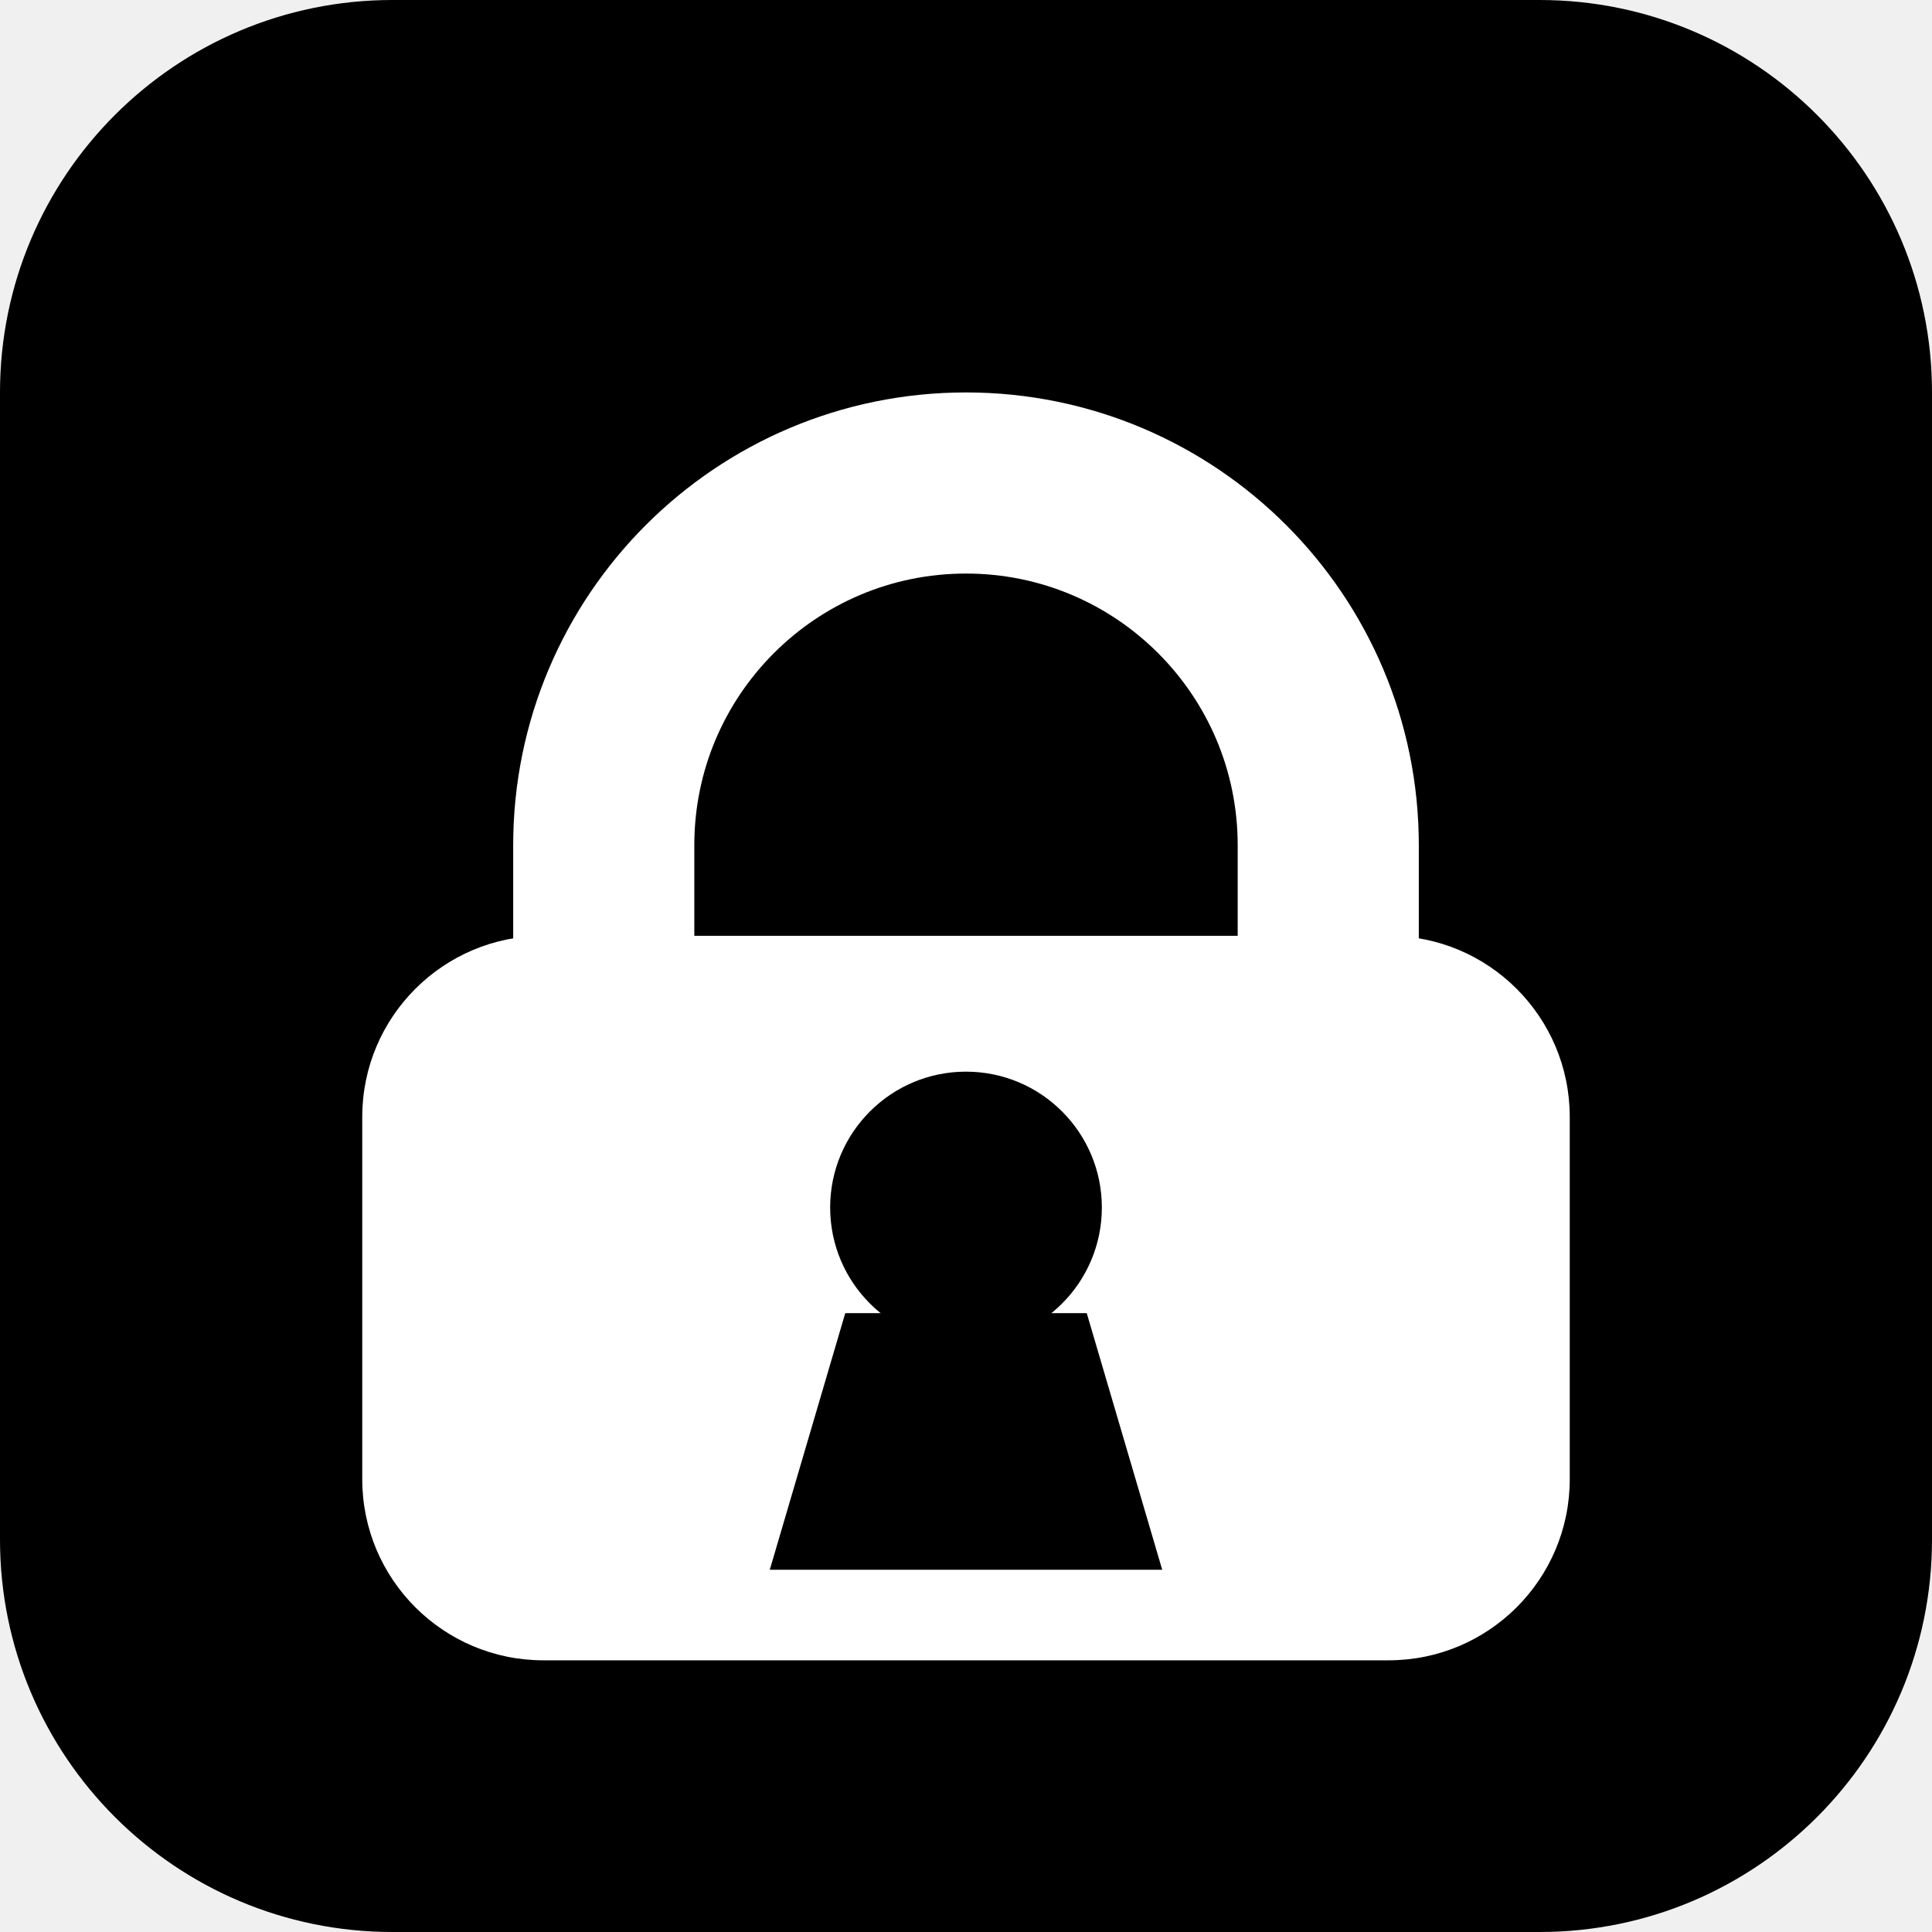
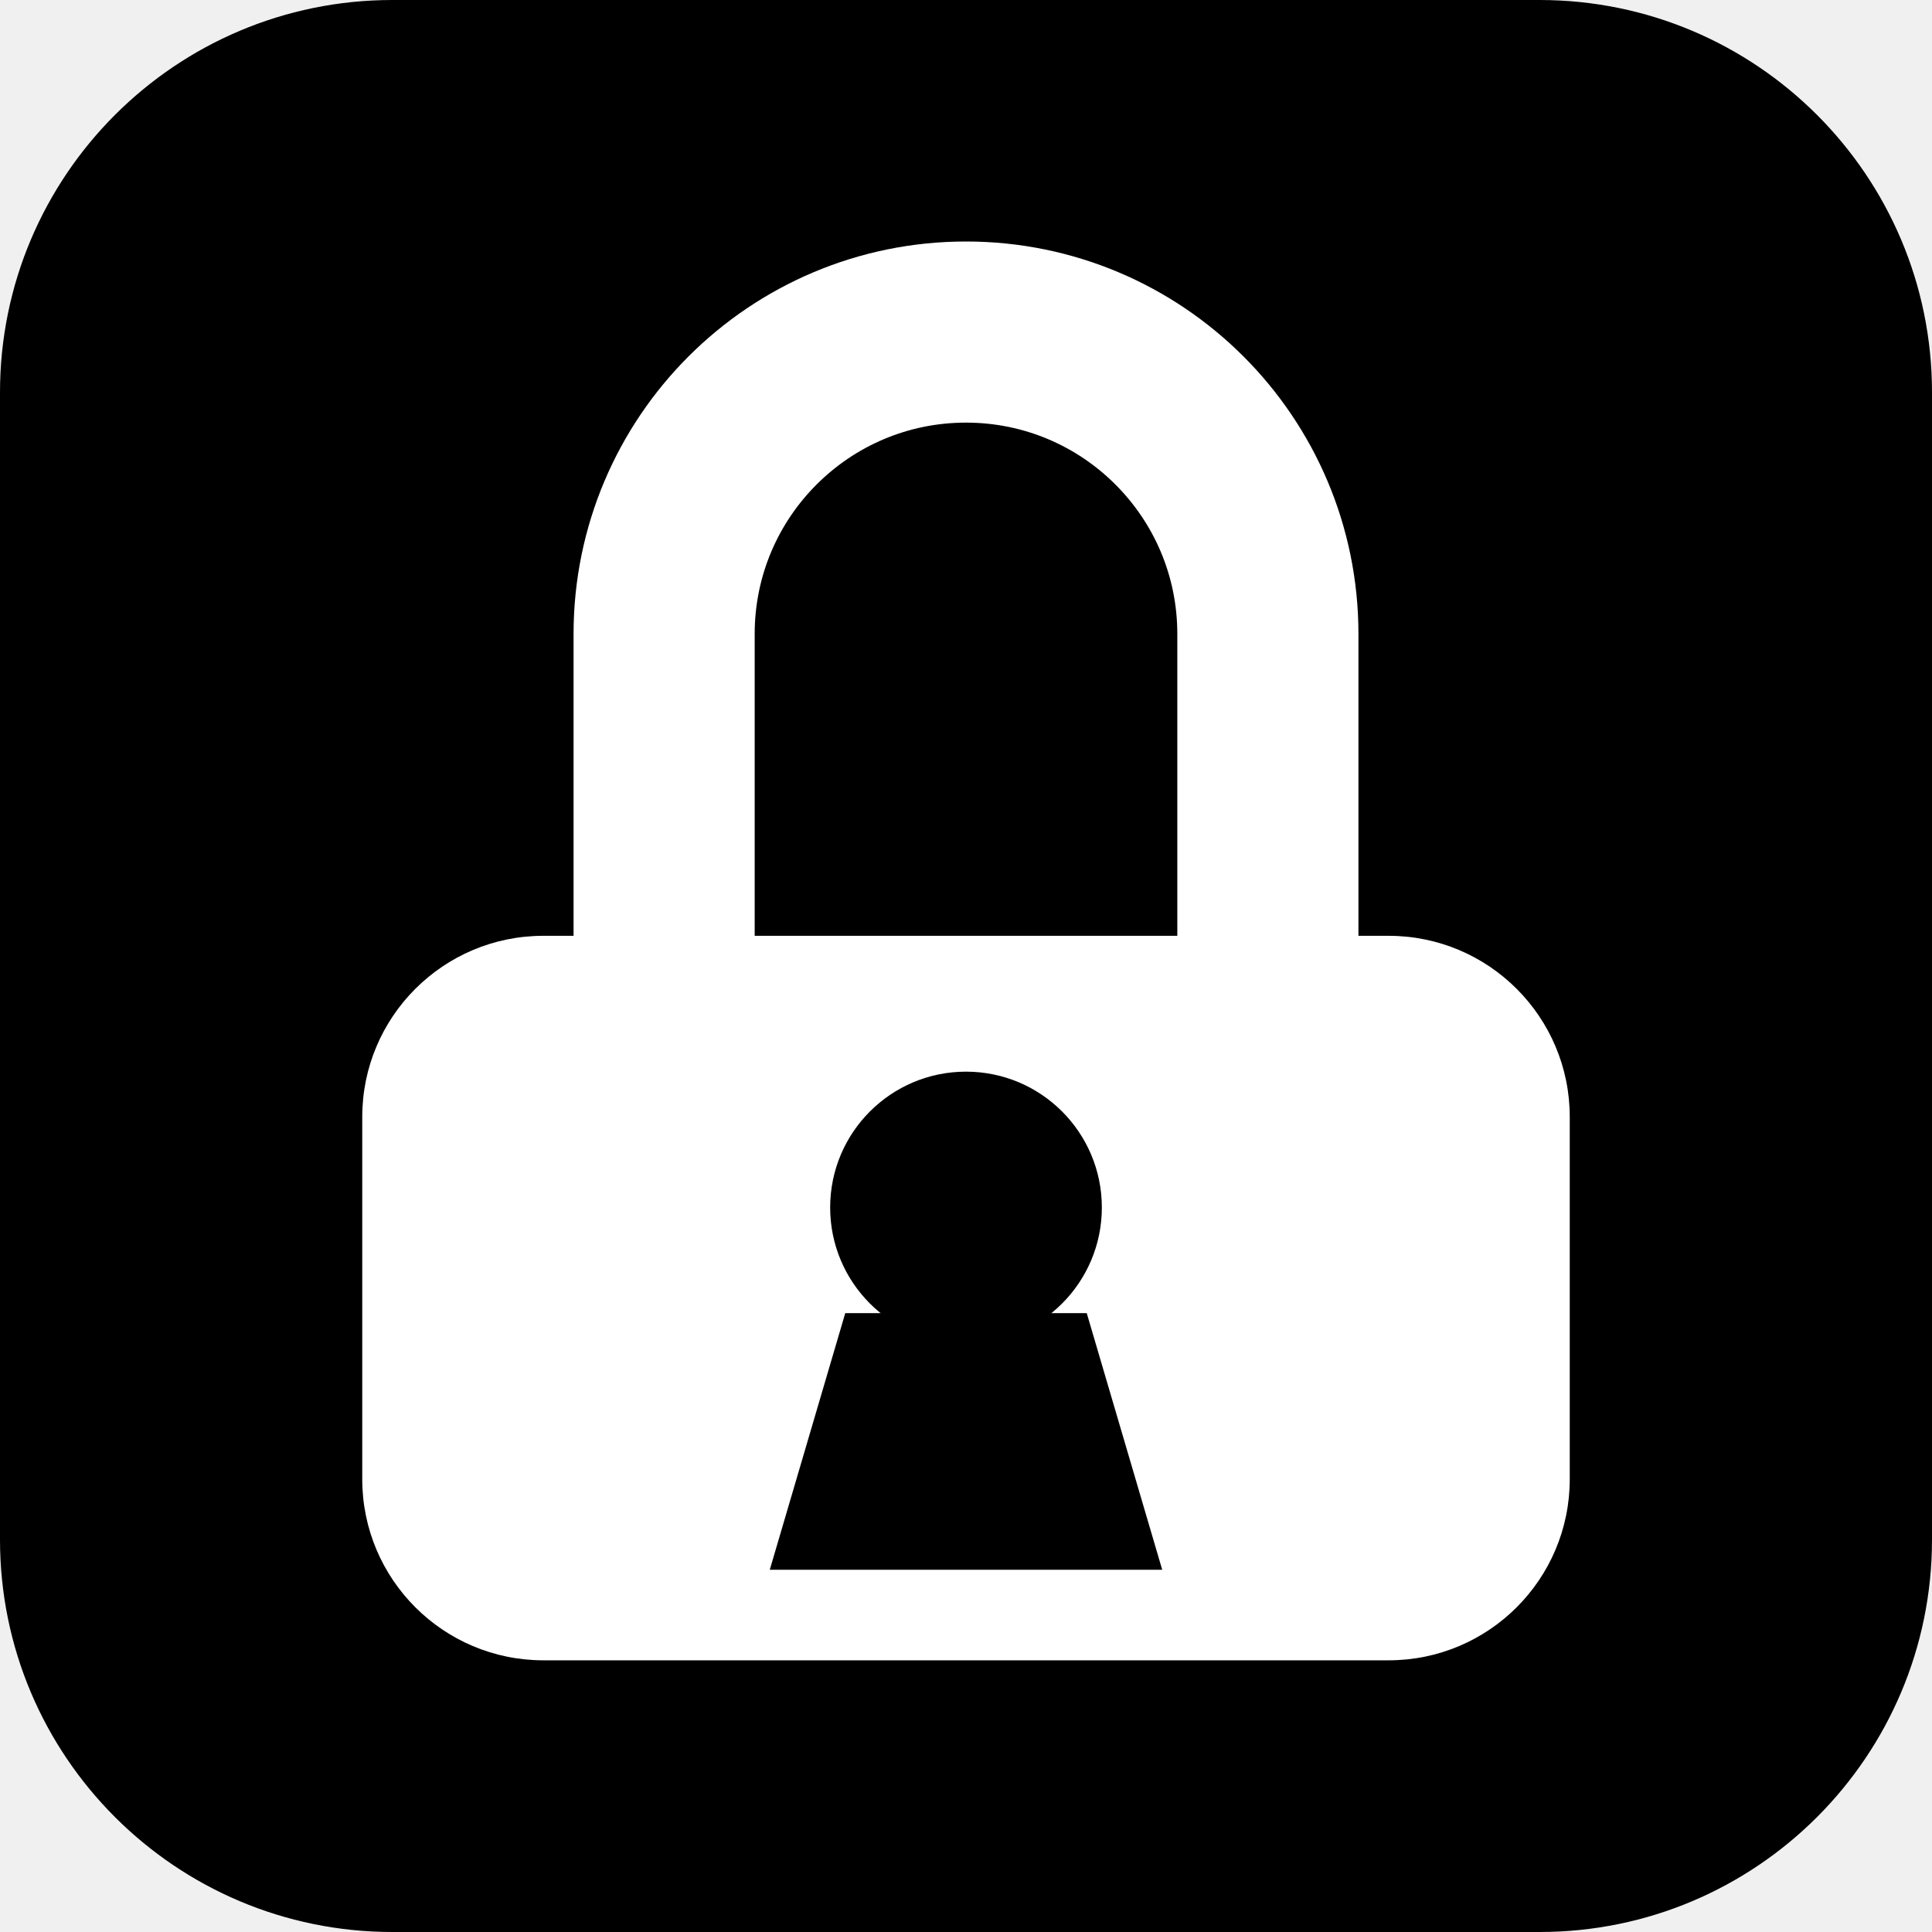
<svg xmlns="http://www.w3.org/2000/svg" viewBox="0 0 64 64" width="64" height="64">
  <rect x="0" y="0" width="64" height="64" rx="13" ry="13" fill="#000000" />
-   <path d="M20 34V28a12 12 0 0 1 24 0v6" fill="none" stroke="#ffffff" stroke-width="6" stroke-linecap="round" />
+   <path d="M22 34V21a10 10 0 0 1 20 0v13" fill="none" stroke="#ffffff" stroke-width="6" stroke-linecap="round" />
  <rect x="12" y="31" width="40" height="24" rx="6" ry="6" fill="#ffffff" />
  <circle cx="32" cy="40" r="4.5" fill="#000000" />
  <path d="M28 43.5h8l2.5 8.5h-13z" fill="#000000" />
</svg>
